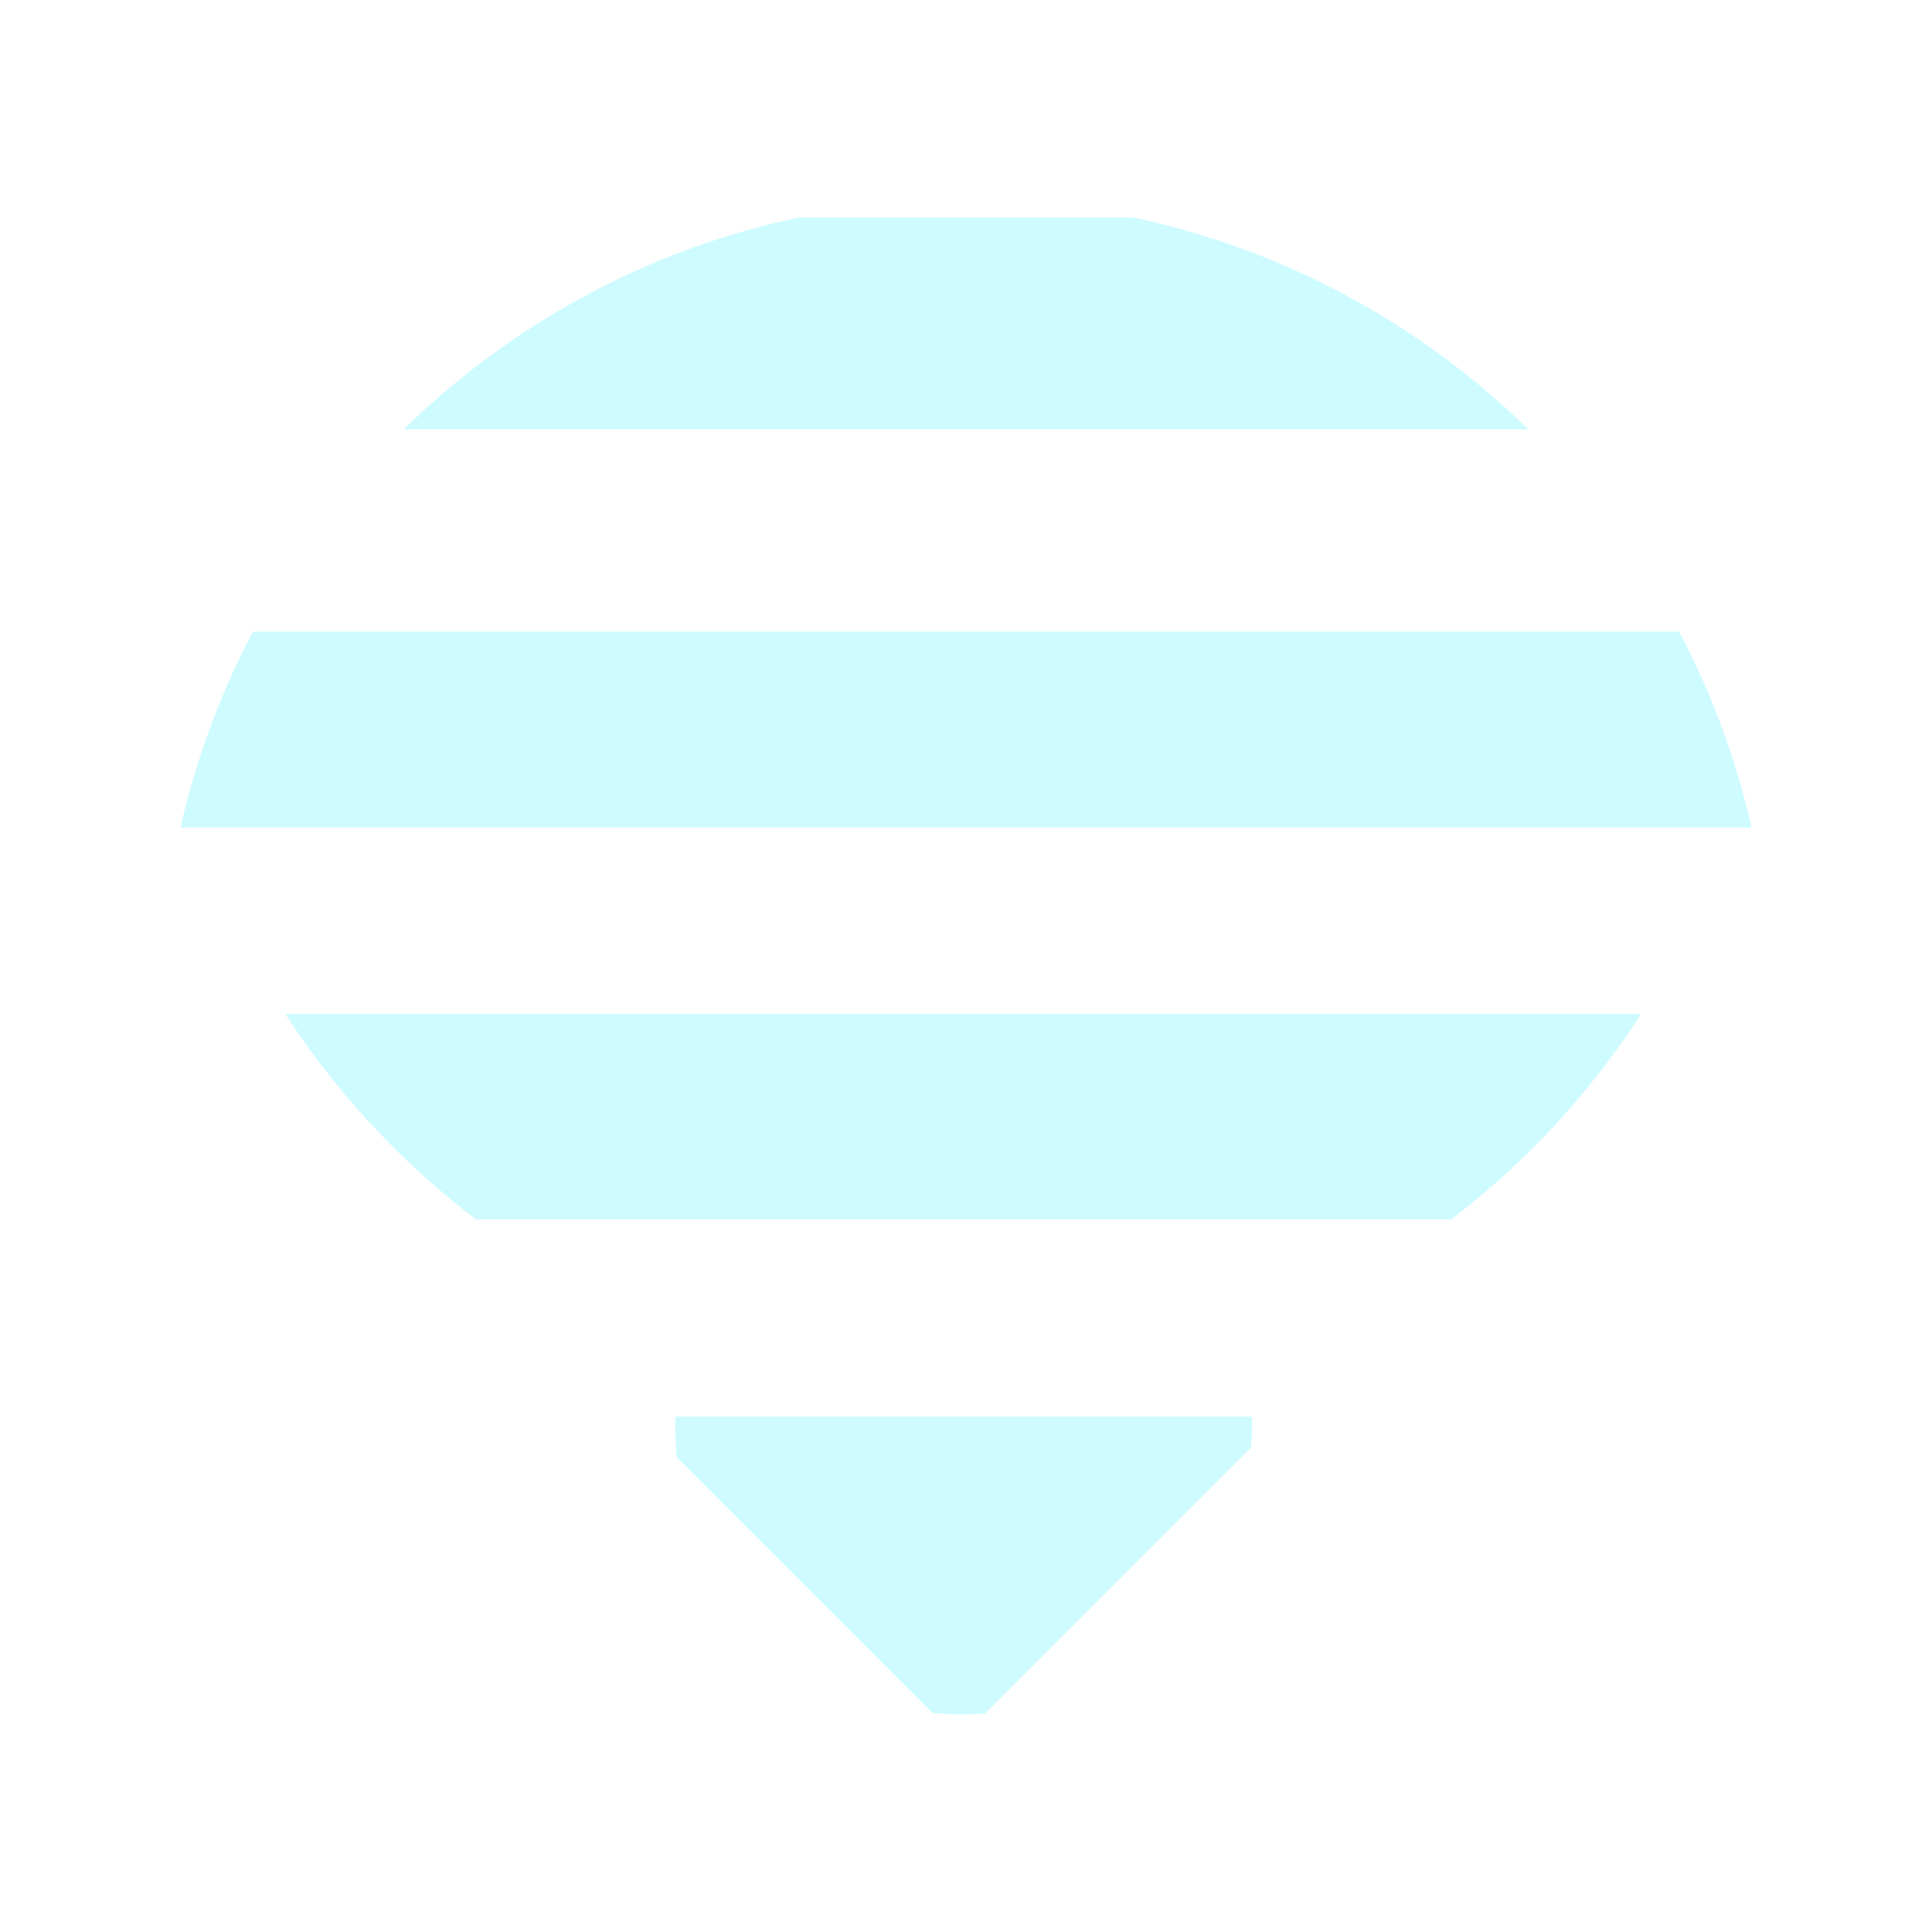
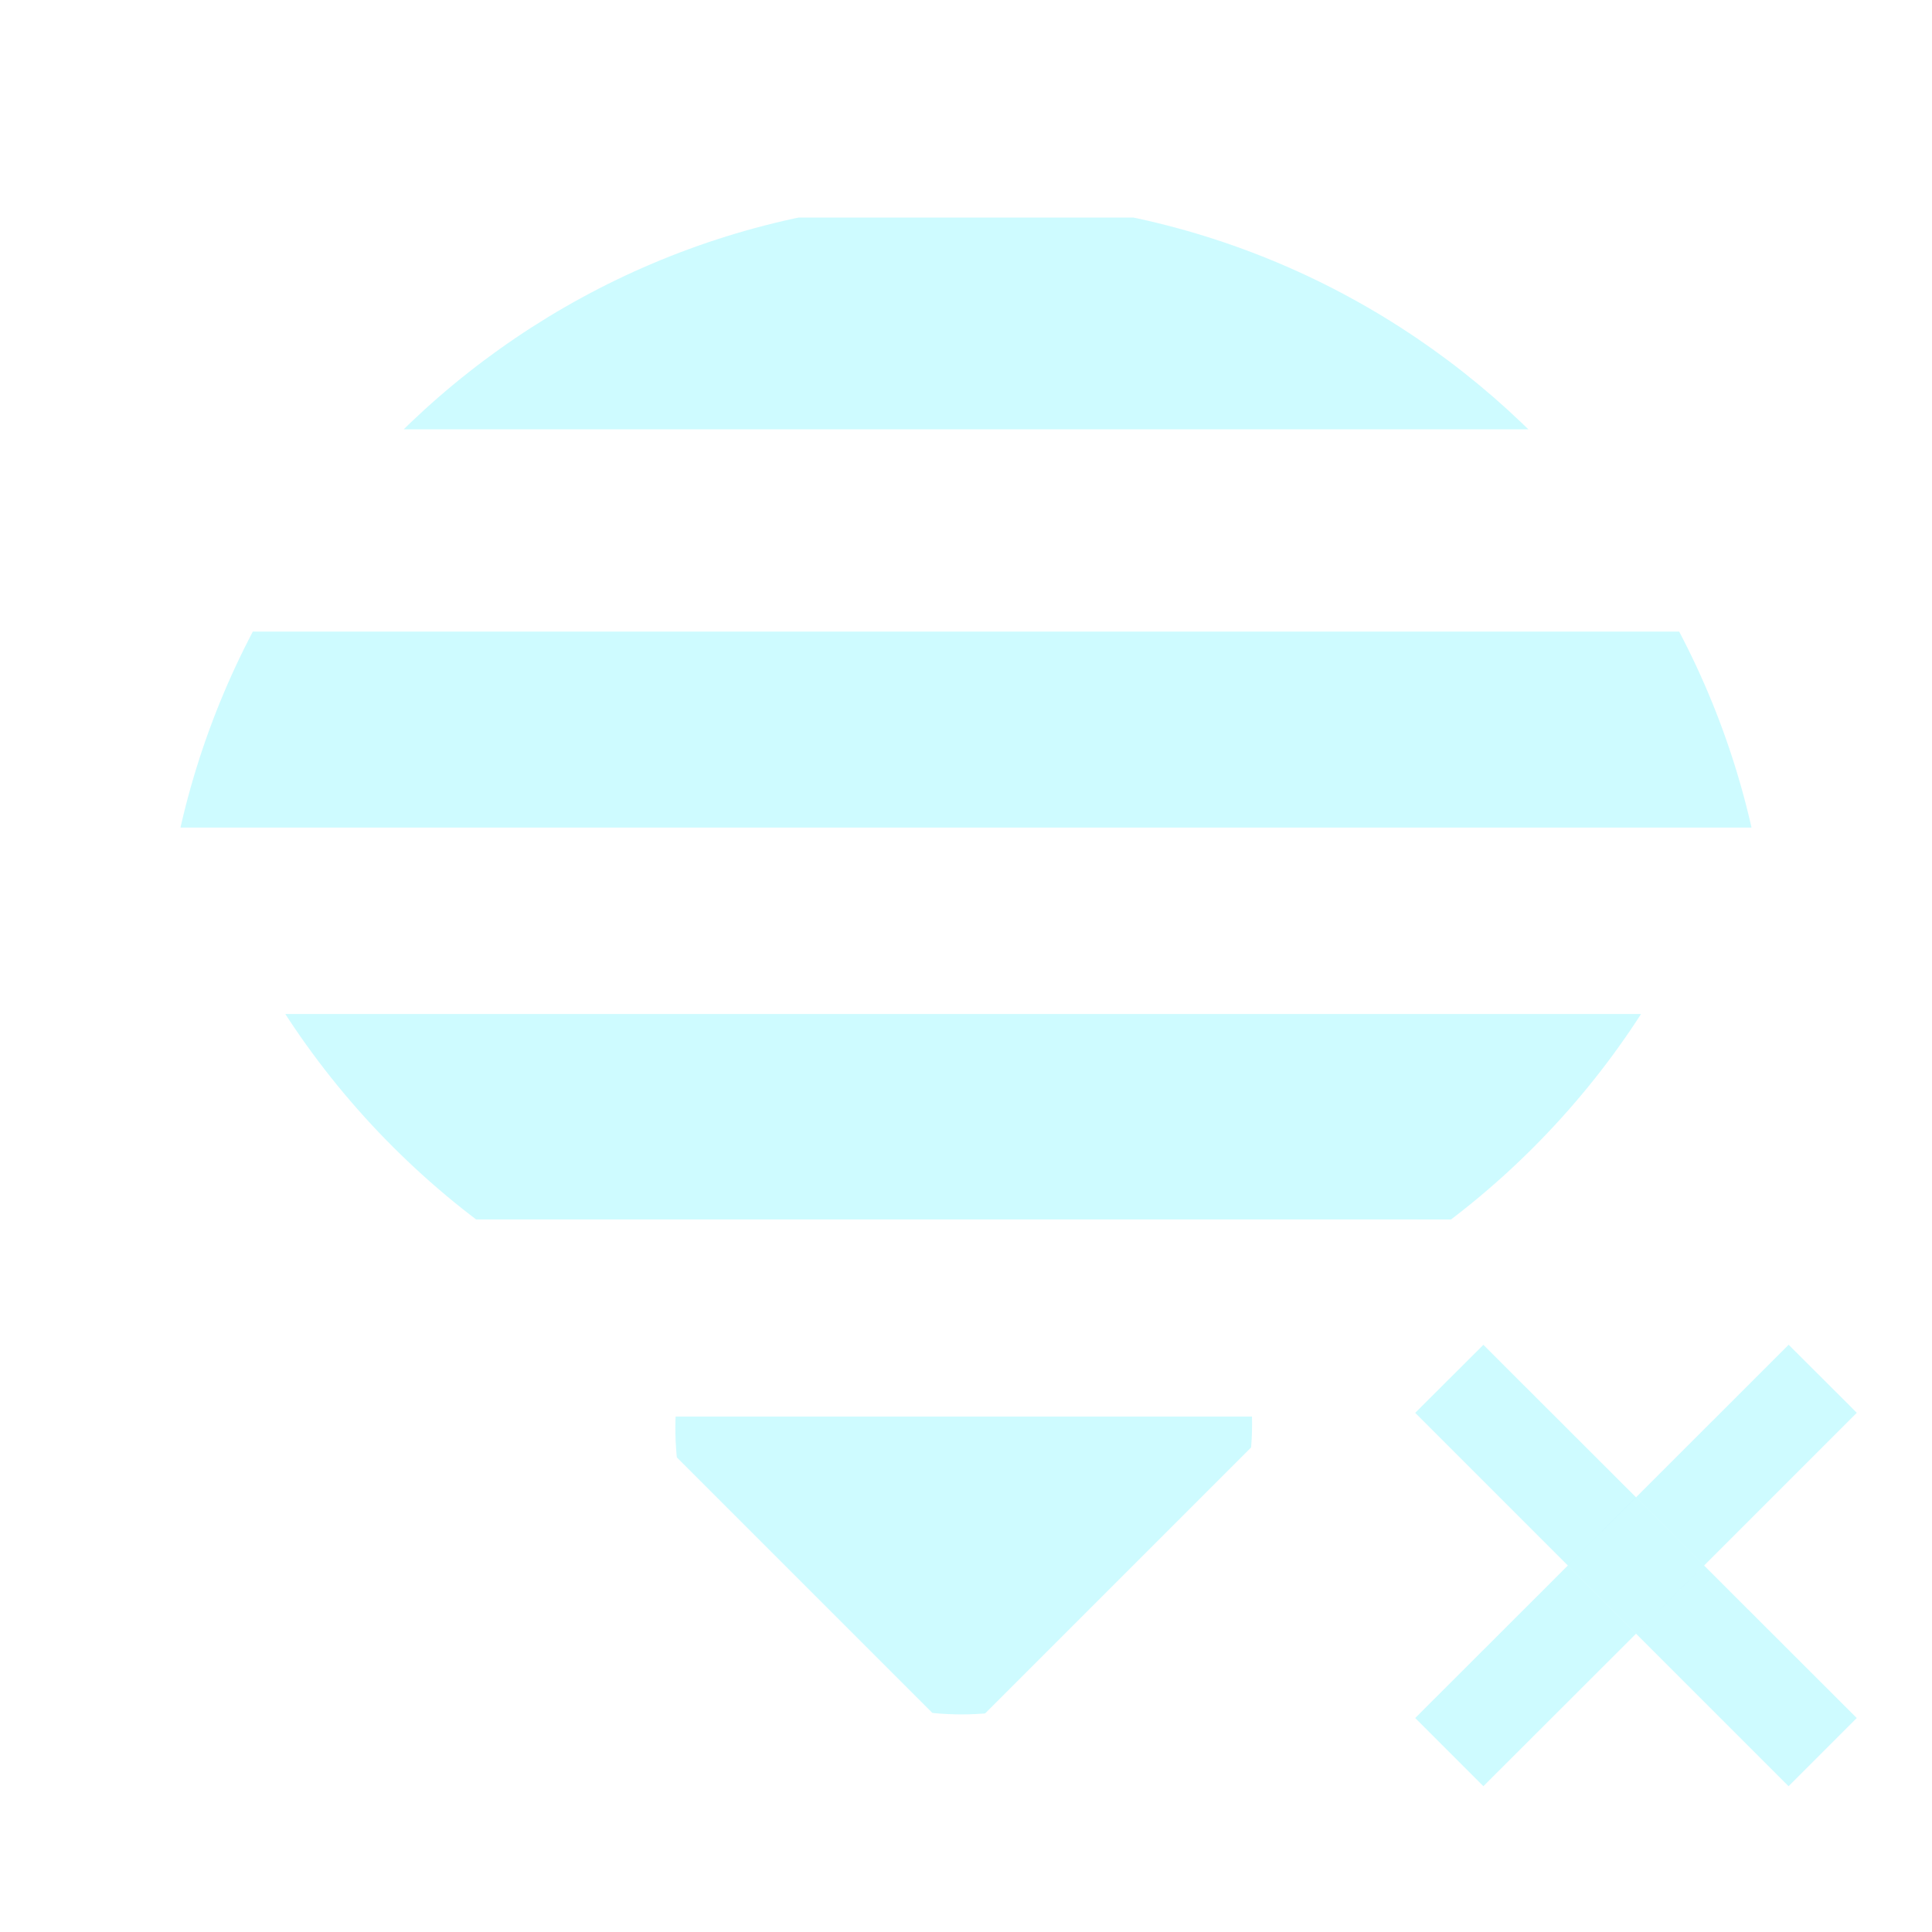
<svg xmlns="http://www.w3.org/2000/svg" width="24" height="24" version="1.1" id="svg26">
  <defs id="defs14">
    <clipPath id="a">
      <ellipse cx="7.991" cy="40.183" rx="7.548" ry="7.491" fill="#ccc" stroke-width=".379" stroke-linecap="round" stroke-linejoin="round" id="ellipse2" />
    </clipPath>
    <clipPath id="b">
      <ellipse cx="23.621" cy="24.5" rx="21.007" ry="21.05" fill="#ccc" stroke-width=".297" stroke-linecap="round" stroke-linejoin="round" id="ellipse5" />
    </clipPath>
    <clipPath id="c">
      <ellipse cx="23.621" cy="24.5" rx="21.007" ry="21.05" fill="#ccc" stroke-width=".297" stroke-linecap="round" stroke-linejoin="round" id="ellipse8" />
    </clipPath>
    <clipPath id="d">
      <ellipse cx="23.621" cy="24.5" rx="21.007" ry="21.05" fill="#ccc" stroke-width=".297" stroke-linecap="round" stroke-linejoin="round" id="ellipse11" />
    </clipPath>
  </defs>
  <g id="g24" style="fill:#5DF4FE;fill-opacity:0.302">
    <path transform="matrix(0.3368374,-0.3368374,0.3368374,0.3368374,-4.255129,6.871406)" clip-path="url(#a)" d="m 2.123,33.967 v 11.91 h 11.91 z" id="path16" />
    <path transform="matrix(0.3368374,-0.3368374,0.3368374,0.3368374,-4.255129,6.871406)" clip-path="url(#b)" d="M 2.123,26.695 V 19.12 L 28.88,45.877 h -7.576 z" id="path18" />
    <path transform="matrix(0.47636,0,0,0.47636,0.748,0.842)" d="m -3.455,14.703 5.11,5.11 h 43.402 l 5.111,-5.11 H 18.859 Z" clip-path="url(#c)" id="path20" />
    <path transform="matrix(0.47636,0,0,0.47636,0.748,0.842)" d="M 3.127,3.906 -2.396,9.428 H 49.248 L 43.727,3.906 H 20.998 Z" clip-path="url(#d)" id="path22" />
+     <path d="m 21.168,19.447 -0.845,0.847 1.895,1.895 0.847,-0.847 z" style="fill:#5df2ff;fill-opacity:0.302;stroke-width:0.244" id="path5" />
+     <path d="m 18.427,16.706 -0.847,0.845 1.897,1.897 0.847,-0.847 z" style="fill:#5df2ff;fill-opacity:0.302;stroke-width:0.244" id="path2" />
+     <path d="m 20.324,20.294 -0.847,-0.847 -1.897,1.895 0.847,0.847 z" style="fill:#5df2ff;fill-opacity:0.302;stroke-width:0.244" id="path6" />
+     <path d="m 20.324,18.6 -0.847,0.847 0.847,0.847 0.845,-0.847 z" style="fill:#5df2ff;fill-opacity:0.302;stroke-width:0.244" id="path4" />
+     <path d="m 20.324,18.6 0.845,0.847 1.897,-1.897 -0.847,-0.845 z" style="fill:#5df2ff;fill-opacity:0.302;stroke-width:0.244" id="path3" />
  </g>
</svg>
